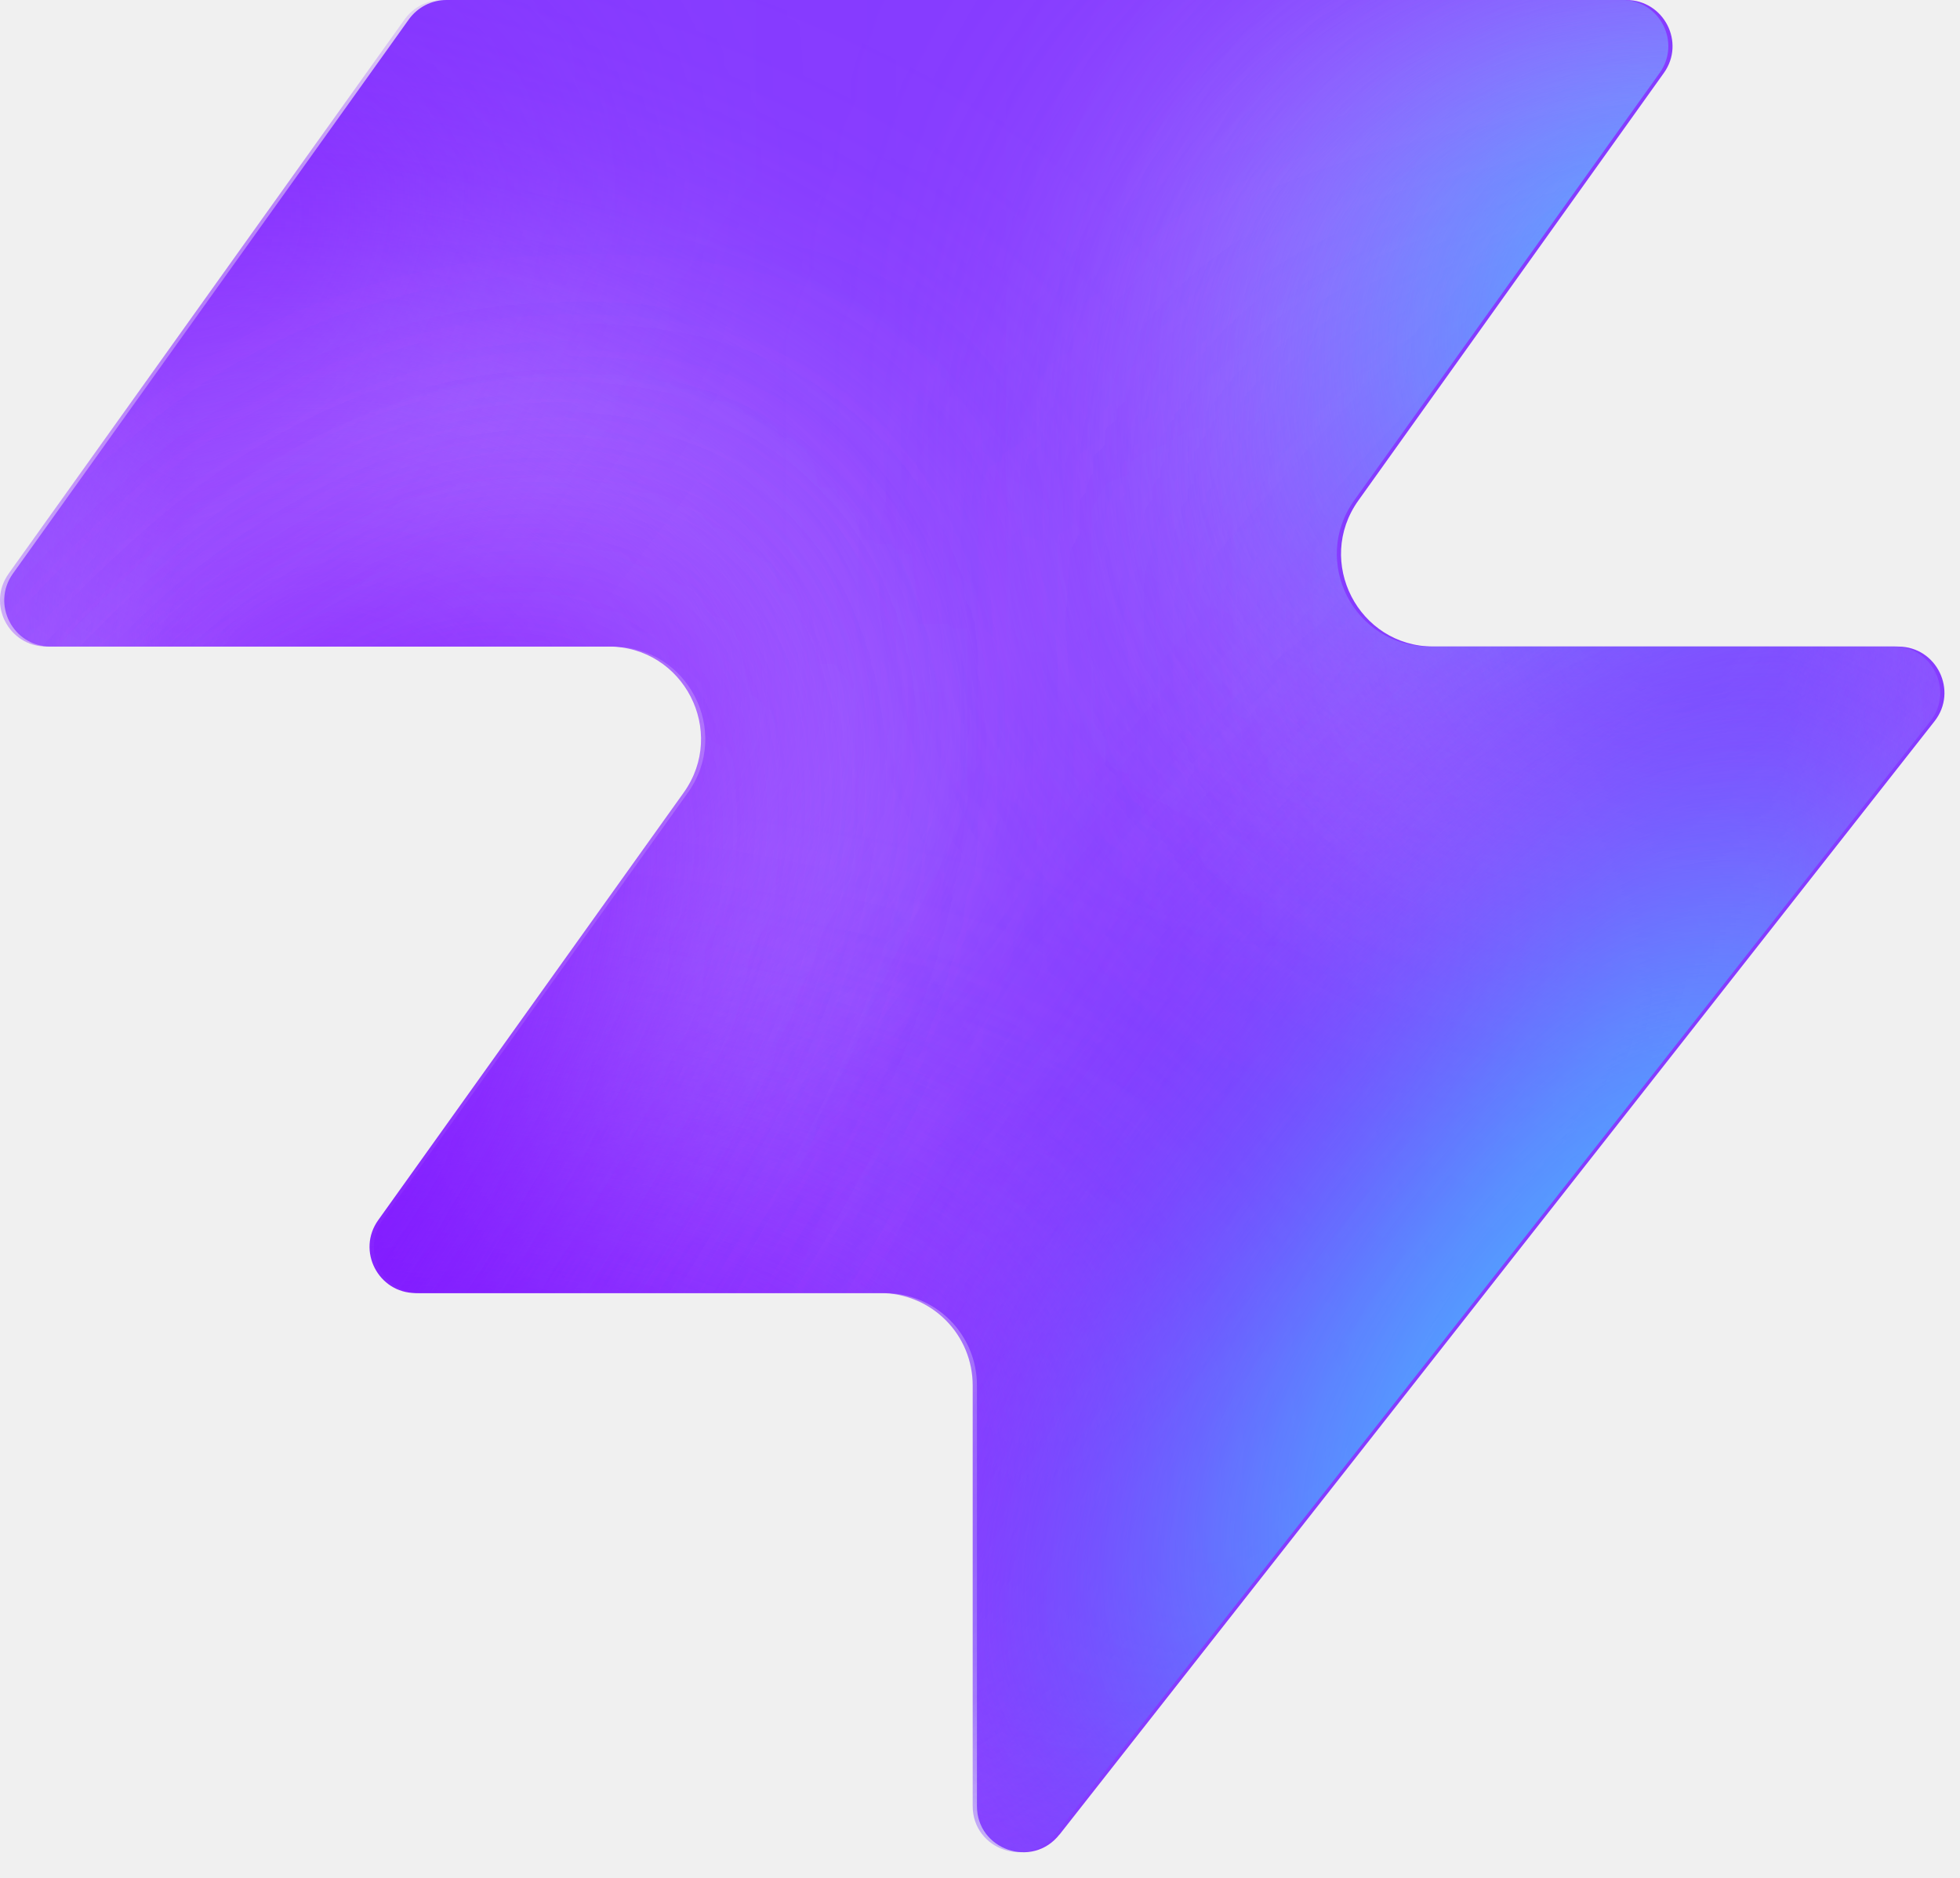
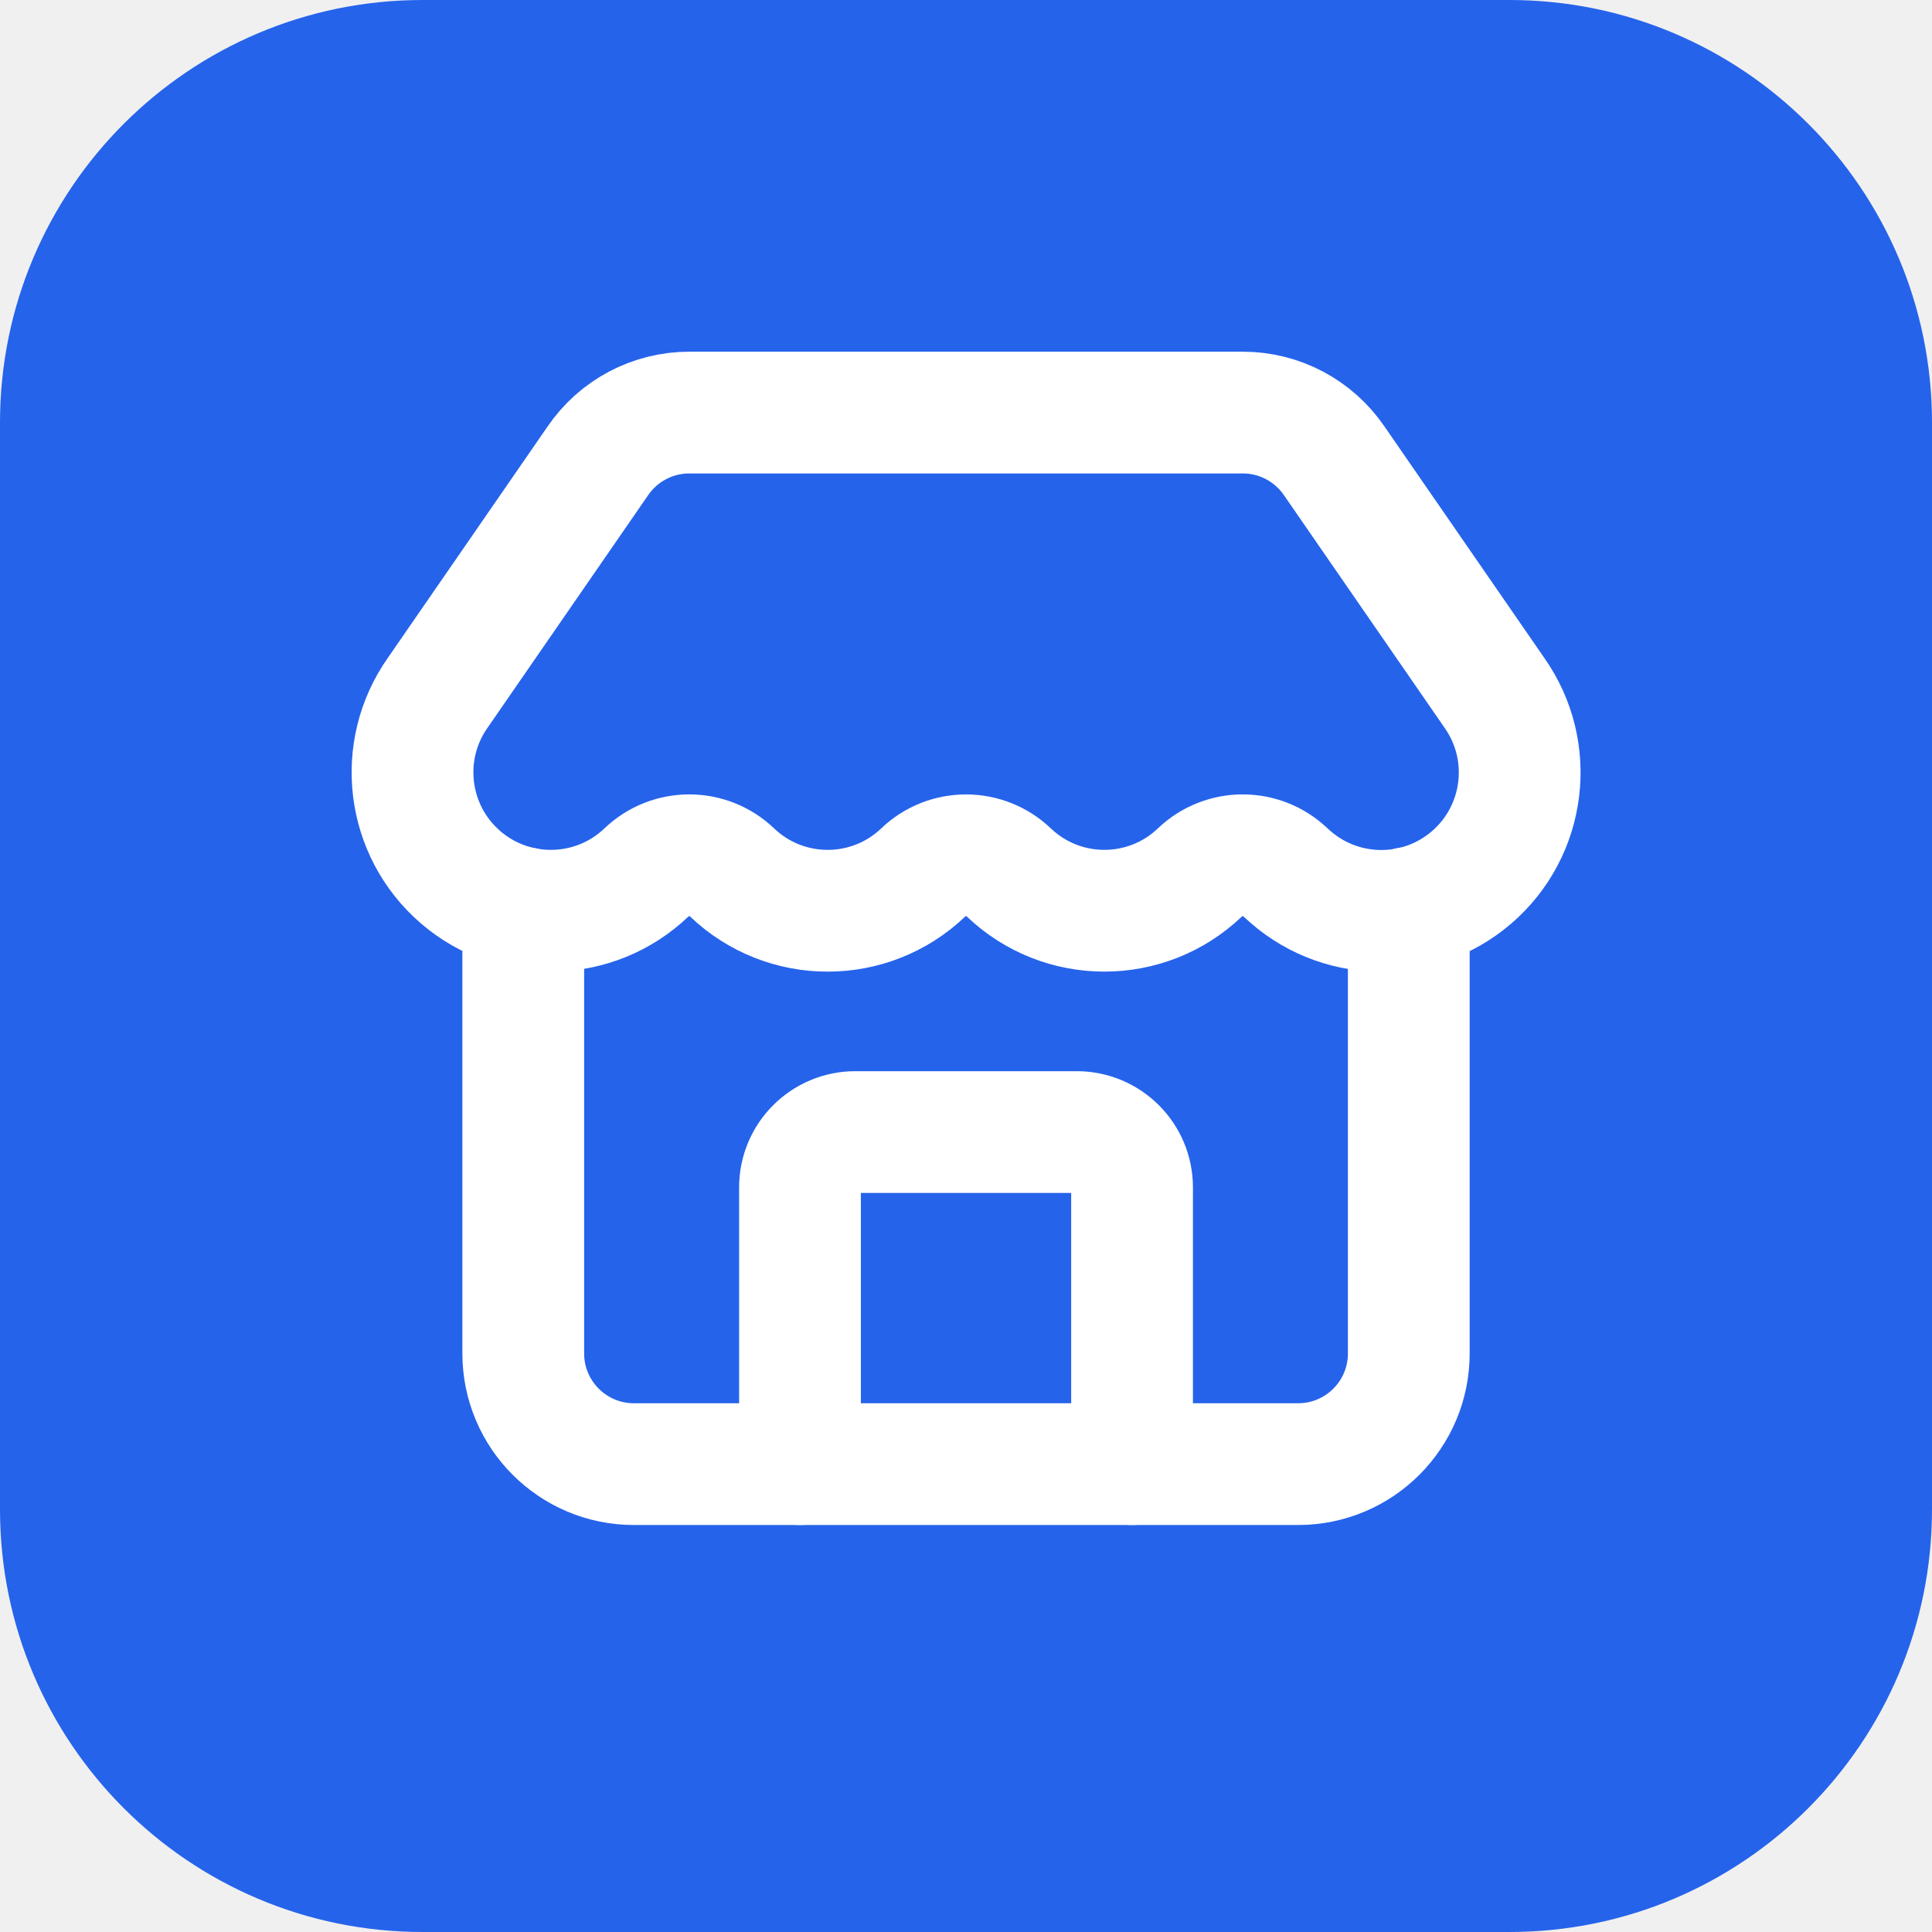
- <svg xmlns="http://www.w3.org/2000/svg" width="48" height="46" fill="none" viewBox="0 0 48 46">
-   <path fill="#863bff" d="M25.946 44.938c-.664.845-2.021.375-2.021-.698V33.937a2.26 2.26 0 0 0-2.262-2.262H10.287c-.92 0-1.456-1.04-.92-1.788l7.48-10.471c1.07-1.497 0-3.578-1.842-3.578H1.237c-.92 0-1.456-1.04-.92-1.788L10.013.474c.214-.297.556-.474.92-.474h28.894c.92 0 1.456 1.04.92 1.788l-7.48 10.471c-1.07 1.498 0 3.579 1.842 3.579h11.377c.943 0 1.473 1.088.89 1.83L25.947 44.94z" style="fill:#863bff;fill:color(display-p3 .525 .23 1);fill-opacity:1" />
-   <mask id="a" width="48" height="46" x="0" y="0" maskUnits="userSpaceOnUse" style="mask-type:alpha">
-     <path fill="#000" d="M25.842 44.938c-.664.844-2.021.375-2.021-.698V33.937a2.26 2.26 0 0 0-2.262-2.262H10.183c-.92 0-1.456-1.04-.92-1.788l7.48-10.471c1.07-1.498 0-3.579-1.842-3.579H1.133c-.92 0-1.456-1.04-.92-1.787L9.91.473c.214-.297.556-.474.92-.474h28.894c.92 0 1.456 1.04.92 1.788l-7.48 10.471c-1.07 1.498 0 3.578 1.842 3.578h11.377c.943 0 1.473 1.088.89 1.832L25.843 44.94z" style="fill:#000;fill-opacity:1" />
-   </mask>
-   <g mask="url(#a)">
-     <g filter="url(#b)">
-       <ellipse cx="5.508" cy="14.704" fill="#ede6ff" rx="5.508" ry="14.704" style="fill:#ede6ff;fill:color(display-p3 .927 .903 1);fill-opacity:1" transform="matrix(.00324 1 1 -.00324 -4.47 31.516)" />
-     </g>
-     <g filter="url(#c)">
-       <ellipse cx="10.399" cy="29.851" fill="#ede6ff" rx="10.399" ry="29.851" style="fill:#ede6ff;fill:color(display-p3 .927 .903 1);fill-opacity:1" transform="matrix(.00324 1 1 -.00324 -39.328 7.883)" />
-     </g>
-     <g filter="url(#d)">
-       <ellipse cx="5.508" cy="30.487" fill="#7e14ff" rx="5.508" ry="30.487" style="fill:#7e14ff;fill:color(display-p3 .492 .077 1);fill-opacity:1" transform="rotate(89.814 -25.913 -14.639)scale(1 -1)" />
-     </g>
-     <g filter="url(#e)">
-       <ellipse cx="5.508" cy="30.599" fill="#7e14ff" rx="5.508" ry="30.599" style="fill:#7e14ff;fill:color(display-p3 .492 .077 1);fill-opacity:1" transform="rotate(89.814 -32.644 -3.334)scale(1 -1)" />
-     </g>
-     <g filter="url(#f)">
-       <ellipse cx="5.508" cy="30.599" fill="#7e14ff" rx="5.508" ry="30.599" style="fill:#7e14ff;fill:color(display-p3 .492 .077 1);fill-opacity:1" transform="matrix(.00324 1 1 -.00324 -34.34 30.47)" />
-     </g>
-     <g filter="url(#g)">
-       <ellipse cx="14.072" cy="22.078" fill="#ede6ff" rx="14.072" ry="22.078" style="fill:#ede6ff;fill:color(display-p3 .927 .903 1);fill-opacity:1" transform="rotate(93.35 24.506 48.493)scale(-1 1)" />
-     </g>
-     <g filter="url(#h)">
-       <ellipse cx="3.47" cy="21.501" fill="#7e14ff" rx="3.47" ry="21.501" style="fill:#7e14ff;fill:color(display-p3 .492 .077 1);fill-opacity:1" transform="rotate(89.009 28.708 47.59)scale(-1 1)" />
-     </g>
-     <g filter="url(#i)">
-       <ellipse cx="3.47" cy="21.501" fill="#7e14ff" rx="3.47" ry="21.501" style="fill:#7e14ff;fill:color(display-p3 .492 .077 1);fill-opacity:1" transform="rotate(89.009 28.708 47.59)scale(-1 1)" />
-     </g>
-     <g filter="url(#j)">
-       <ellipse cx=".387" cy="8.972" fill="#7e14ff" rx="4.407" ry="29.108" style="fill:#7e14ff;fill:color(display-p3 .492 .077 1);fill-opacity:1" transform="rotate(39.51 .387 8.972)" />
-     </g>
-     <g filter="url(#k)">
-       <ellipse cx="47.523" cy="-6.092" fill="#7e14ff" rx="4.407" ry="29.108" style="fill:#7e14ff;fill:color(display-p3 .492 .077 1);fill-opacity:1" transform="rotate(37.892 47.523 -6.092)" />
-     </g>
-     <g filter="url(#l)">
-       <ellipse cx="41.412" cy="6.333" fill="#47bfff" rx="5.971" ry="9.665" style="fill:#47bfff;fill:color(display-p3 .28 .748 1);fill-opacity:1" transform="rotate(37.892 41.412 6.333)" />
-     </g>
-     <g filter="url(#m)">
-       <ellipse cx="-1.879" cy="38.332" fill="#7e14ff" rx="4.407" ry="29.108" style="fill:#7e14ff;fill:color(display-p3 .492 .077 1);fill-opacity:1" transform="rotate(37.892 -1.88 38.332)" />
-     </g>
-     <g filter="url(#n)">
-       <ellipse cx="-1.879" cy="38.332" fill="#7e14ff" rx="4.407" ry="29.108" style="fill:#7e14ff;fill:color(display-p3 .492 .077 1);fill-opacity:1" transform="rotate(37.892 -1.88 38.332)" />
-     </g>
-     <g filter="url(#o)">
-       <ellipse cx="35.651" cy="29.907" fill="#7e14ff" rx="4.407" ry="29.108" style="fill:#7e14ff;fill:color(display-p3 .492 .077 1);fill-opacity:1" transform="rotate(37.892 35.651 29.907)" />
-     </g>
-     <g filter="url(#p)">
-       <ellipse cx="38.418" cy="32.4" fill="#47bfff" rx="5.971" ry="15.297" style="fill:#47bfff;fill:color(display-p3 .28 .748 1);fill-opacity:1" transform="rotate(37.892 38.418 32.4)" />
-     </g>
+ <svg xmlns="http://www.w3.org/2000/svg" width="32" height="32" viewBox="0 0 32 32">
+   <rect width="32" height="32" rx="7" fill="#2563eb" />
+   <g transform="translate(5 5) scale(0.9167)" fill="none" stroke="#ffffff" stroke-width="2.2" stroke-linecap="round" stroke-linejoin="round">
+     <path d="M15 21v-5a1 1 0 0 0-1-1h-4a1 1 0 0 0-1 1v5" />
+     <path d="M17.774 10.31a1.12 1.12 0 0 0-1.549 0 2.5 2.5 0 0 1-3.451 0 1.12 1.12 0 0 0-1.548 0 2.5 2.5 0 0 1-3.452 0 1.12 1.12 0 0 0-1.549 0 2.5 2.5 0 0 1-3.77-3.248l2.889-4.184A2 2 0 0 1 7 2h10a2 2 0 0 1 1.653.873l2.895 4.192a2.5 2.5 0 0 1-3.774 3.244" />
+     <path d="M4 10.95V19a2 2 0 0 0 2 2h12a2 2 0 0 0 2-2v-8.05" />
  </g>
-   <defs>
-     <filter id="b" width="60.045" height="41.654" x="-19.77" y="16.149" color-interpolation-filters="sRGB" filterUnits="userSpaceOnUse">
-       <feFlood flood-opacity="0" result="BackgroundImageFix" />
-       <feBlend in="SourceGraphic" in2="BackgroundImageFix" result="shape" />
-       <feGaussianBlur result="effect1_foregroundBlur_2002_17158" stdDeviation="7.659" />
-     </filter>
-     <filter id="c" width="90.34" height="51.437" x="-54.613" y="-7.533" color-interpolation-filters="sRGB" filterUnits="userSpaceOnUse">
-       <feFlood flood-opacity="0" result="BackgroundImageFix" />
-       <feBlend in="SourceGraphic" in2="BackgroundImageFix" result="shape" />
-       <feGaussianBlur result="effect1_foregroundBlur_2002_17158" stdDeviation="7.659" />
-     </filter>
-     <filter id="d" width="79.355" height="29.4" x="-49.64" y="2.03" color-interpolation-filters="sRGB" filterUnits="userSpaceOnUse">
-       <feFlood flood-opacity="0" result="BackgroundImageFix" />
-       <feBlend in="SourceGraphic" in2="BackgroundImageFix" result="shape" />
-       <feGaussianBlur result="effect1_foregroundBlur_2002_17158" stdDeviation="4.596" />
-     </filter>
-     <filter id="e" width="79.579" height="29.4" x="-45.045" y="20.029" color-interpolation-filters="sRGB" filterUnits="userSpaceOnUse">
-       <feFlood flood-opacity="0" result="BackgroundImageFix" />
-       <feBlend in="SourceGraphic" in2="BackgroundImageFix" result="shape" />
-       <feGaussianBlur result="effect1_foregroundBlur_2002_17158" stdDeviation="4.596" />
-     </filter>
-     <filter id="f" width="79.579" height="29.4" x="-43.513" y="21.178" color-interpolation-filters="sRGB" filterUnits="userSpaceOnUse">
-       <feFlood flood-opacity="0" result="BackgroundImageFix" />
-       <feBlend in="SourceGraphic" in2="BackgroundImageFix" result="shape" />
-       <feGaussianBlur result="effect1_foregroundBlur_2002_17158" stdDeviation="4.596" />
-     </filter>
-     <filter id="g" width="74.749" height="58.852" x="15.756" y="-17.901" color-interpolation-filters="sRGB" filterUnits="userSpaceOnUse">
-       <feFlood flood-opacity="0" result="BackgroundImageFix" />
-       <feBlend in="SourceGraphic" in2="BackgroundImageFix" result="shape" />
-       <feGaussianBlur result="effect1_foregroundBlur_2002_17158" stdDeviation="7.659" />
-     </filter>
-     <filter id="h" width="61.377" height="25.362" x="23.548" y="2.284" color-interpolation-filters="sRGB" filterUnits="userSpaceOnUse">
-       <feFlood flood-opacity="0" result="BackgroundImageFix" />
-       <feBlend in="SourceGraphic" in2="BackgroundImageFix" result="shape" />
-       <feGaussianBlur result="effect1_foregroundBlur_2002_17158" stdDeviation="4.596" />
-     </filter>
-     <filter id="i" width="61.377" height="25.362" x="23.548" y="2.284" color-interpolation-filters="sRGB" filterUnits="userSpaceOnUse">
-       <feFlood flood-opacity="0" result="BackgroundImageFix" />
-       <feBlend in="SourceGraphic" in2="BackgroundImageFix" result="shape" />
-       <feGaussianBlur result="effect1_foregroundBlur_2002_17158" stdDeviation="4.596" />
-     </filter>
-     <filter id="j" width="56.045" height="63.649" x="-27.636" y="-22.853" color-interpolation-filters="sRGB" filterUnits="userSpaceOnUse">
-       <feFlood flood-opacity="0" result="BackgroundImageFix" />
-       <feBlend in="SourceGraphic" in2="BackgroundImageFix" result="shape" />
-       <feGaussianBlur result="effect1_foregroundBlur_2002_17158" stdDeviation="4.596" />
-     </filter>
-     <filter id="k" width="54.814" height="64.646" x="20.116" y="-38.415" color-interpolation-filters="sRGB" filterUnits="userSpaceOnUse">
-       <feFlood flood-opacity="0" result="BackgroundImageFix" />
-       <feBlend in="SourceGraphic" in2="BackgroundImageFix" result="shape" />
-       <feGaussianBlur result="effect1_foregroundBlur_2002_17158" stdDeviation="4.596" />
-     </filter>
-     <filter id="l" width="33.541" height="35.313" x="24.641" y="-11.323" color-interpolation-filters="sRGB" filterUnits="userSpaceOnUse">
-       <feFlood flood-opacity="0" result="BackgroundImageFix" />
-       <feBlend in="SourceGraphic" in2="BackgroundImageFix" result="shape" />
-       <feGaussianBlur result="effect1_foregroundBlur_2002_17158" stdDeviation="4.596" />
-     </filter>
-     <filter id="m" width="54.814" height="64.646" x="-29.286" y="6.009" color-interpolation-filters="sRGB" filterUnits="userSpaceOnUse">
-       <feFlood flood-opacity="0" result="BackgroundImageFix" />
-       <feBlend in="SourceGraphic" in2="BackgroundImageFix" result="shape" />
-       <feGaussianBlur result="effect1_foregroundBlur_2002_17158" stdDeviation="4.596" />
-     </filter>
-     <filter id="n" width="54.814" height="64.646" x="-29.286" y="6.009" color-interpolation-filters="sRGB" filterUnits="userSpaceOnUse">
-       <feFlood flood-opacity="0" result="BackgroundImageFix" />
-       <feBlend in="SourceGraphic" in2="BackgroundImageFix" result="shape" />
-       <feGaussianBlur result="effect1_foregroundBlur_2002_17158" stdDeviation="4.596" />
-     </filter>
-     <filter id="o" width="54.814" height="64.646" x="8.244" y="-2.416" color-interpolation-filters="sRGB" filterUnits="userSpaceOnUse">
-       <feFlood flood-opacity="0" result="BackgroundImageFix" />
-       <feBlend in="SourceGraphic" in2="BackgroundImageFix" result="shape" />
-       <feGaussianBlur result="effect1_foregroundBlur_2002_17158" stdDeviation="4.596" />
-     </filter>
-     <filter id="p" width="39.409" height="43.623" x="18.713" y="10.588" color-interpolation-filters="sRGB" filterUnits="userSpaceOnUse">
-       <feFlood flood-opacity="0" result="BackgroundImageFix" />
-       <feBlend in="SourceGraphic" in2="BackgroundImageFix" result="shape" />
-       <feGaussianBlur result="effect1_foregroundBlur_2002_17158" stdDeviation="4.596" />
-     </filter>
-   </defs>
</svg>
